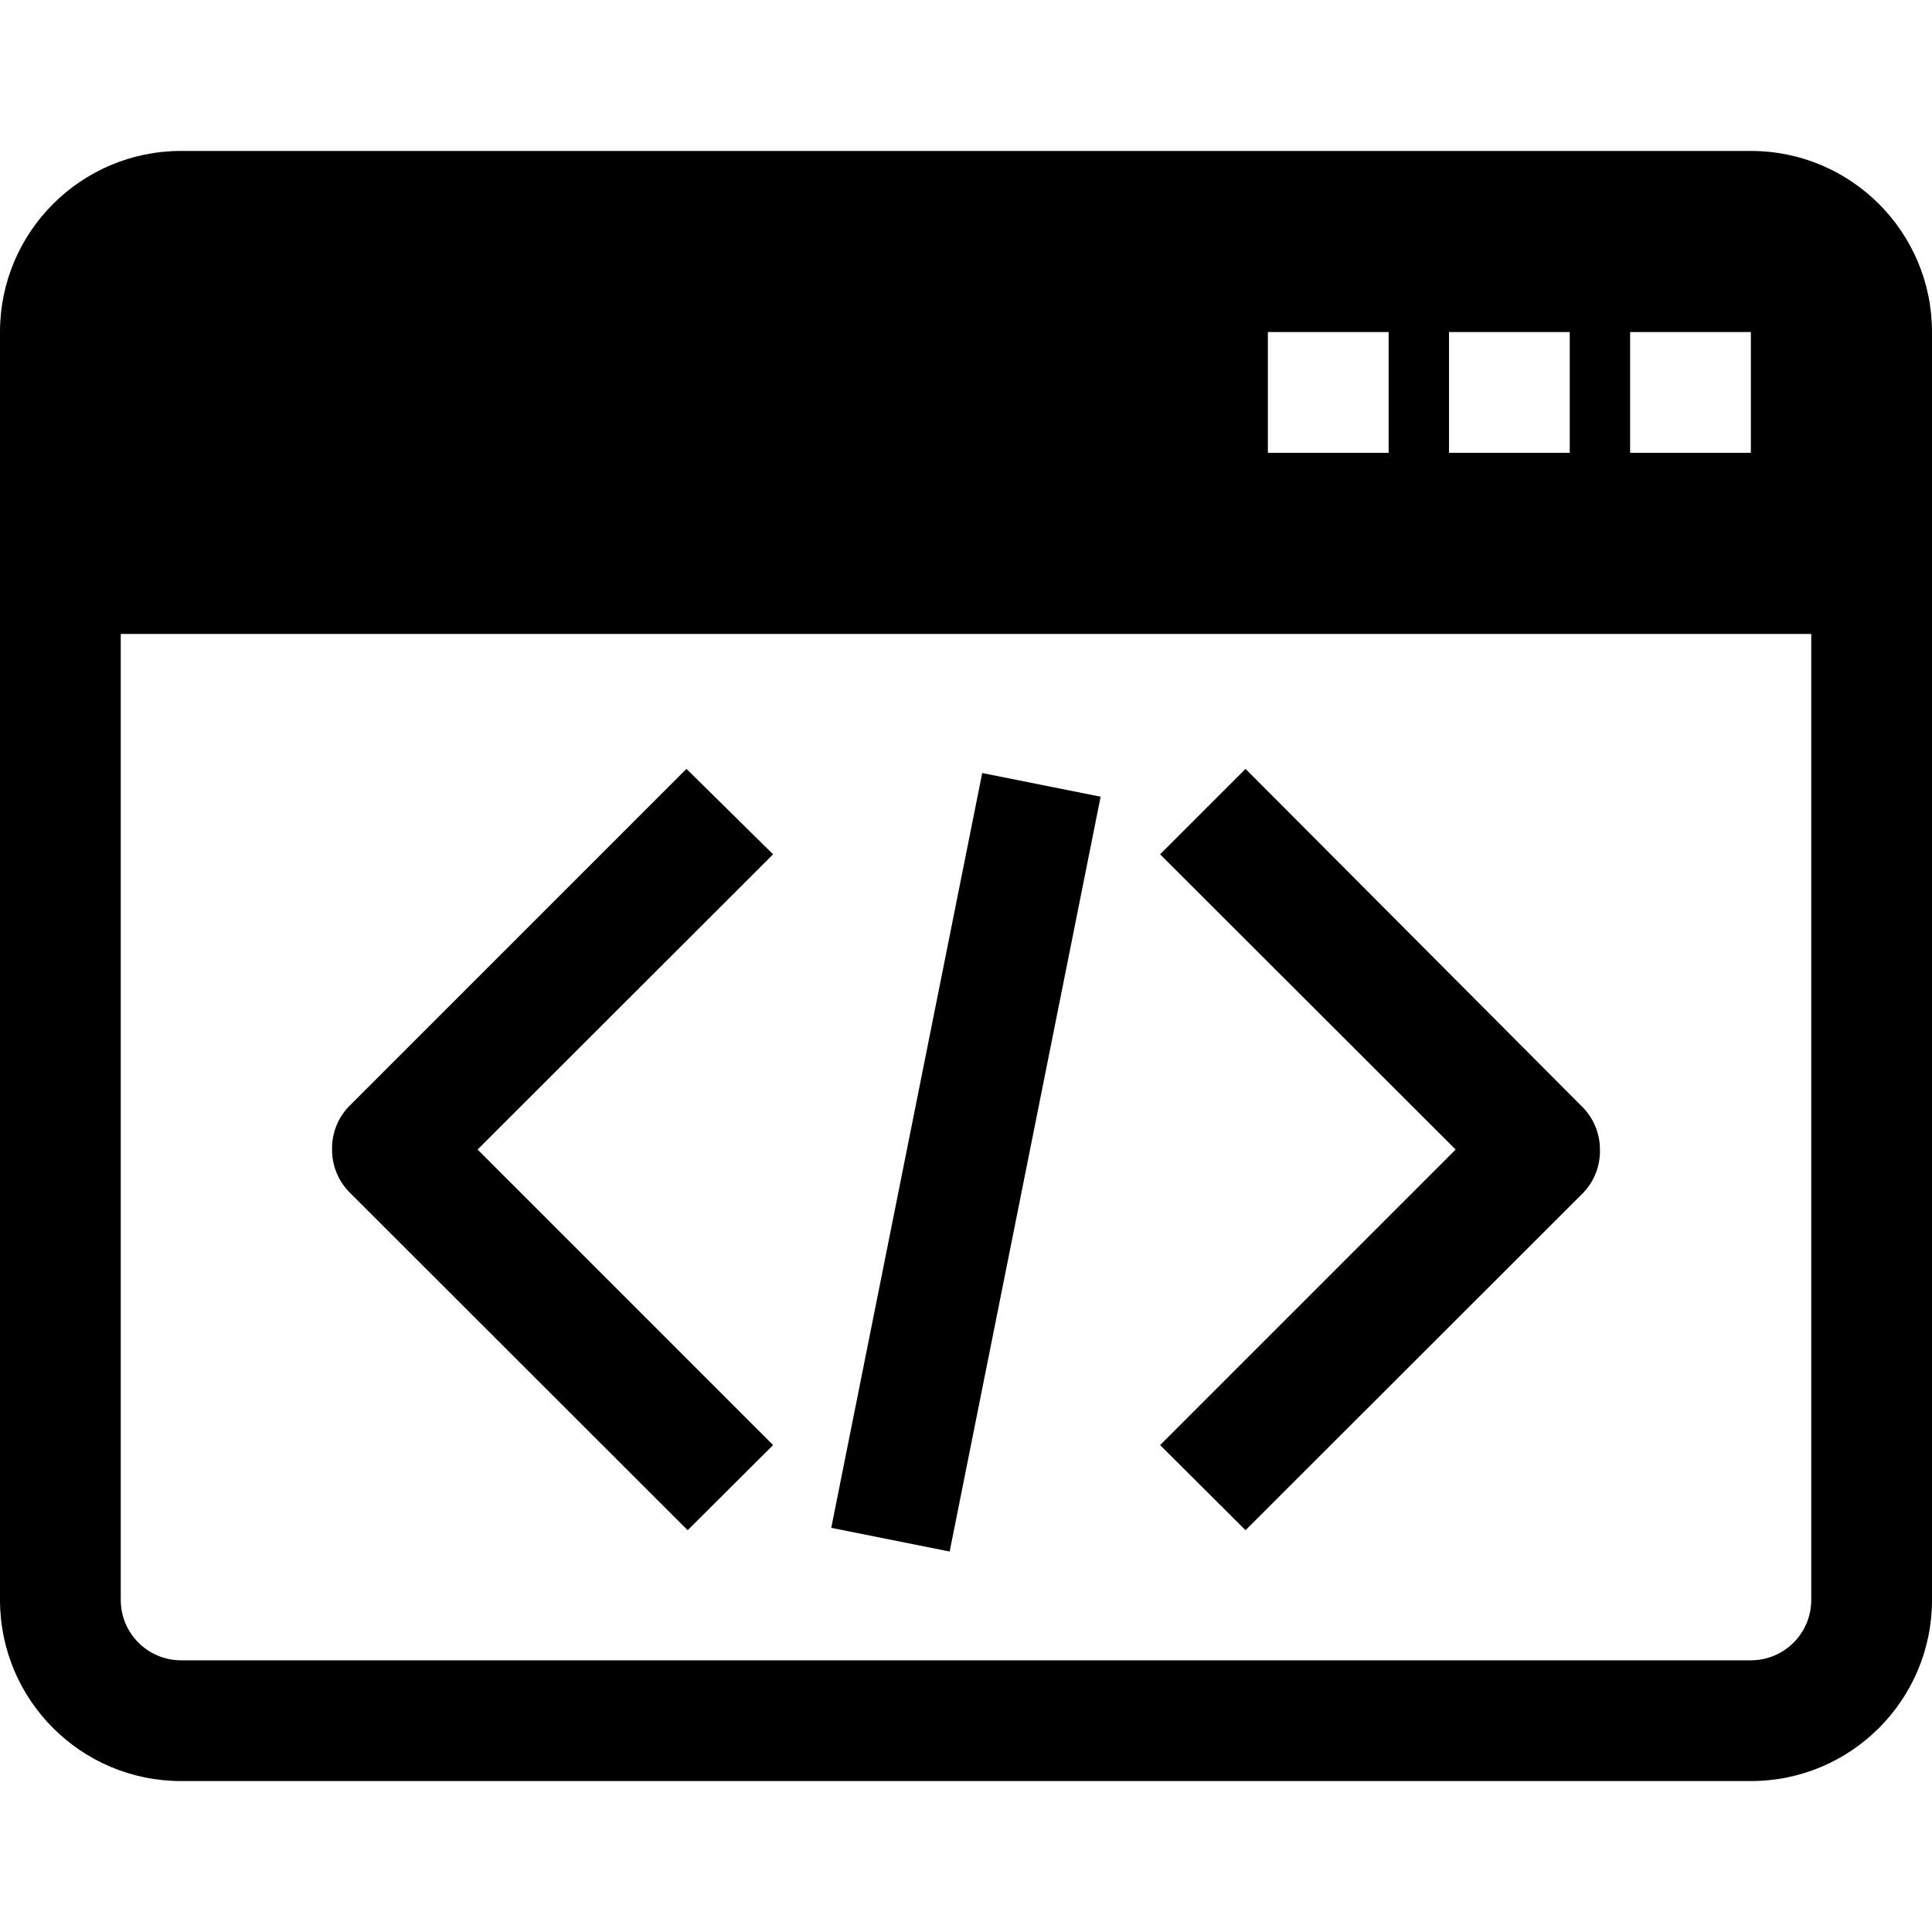
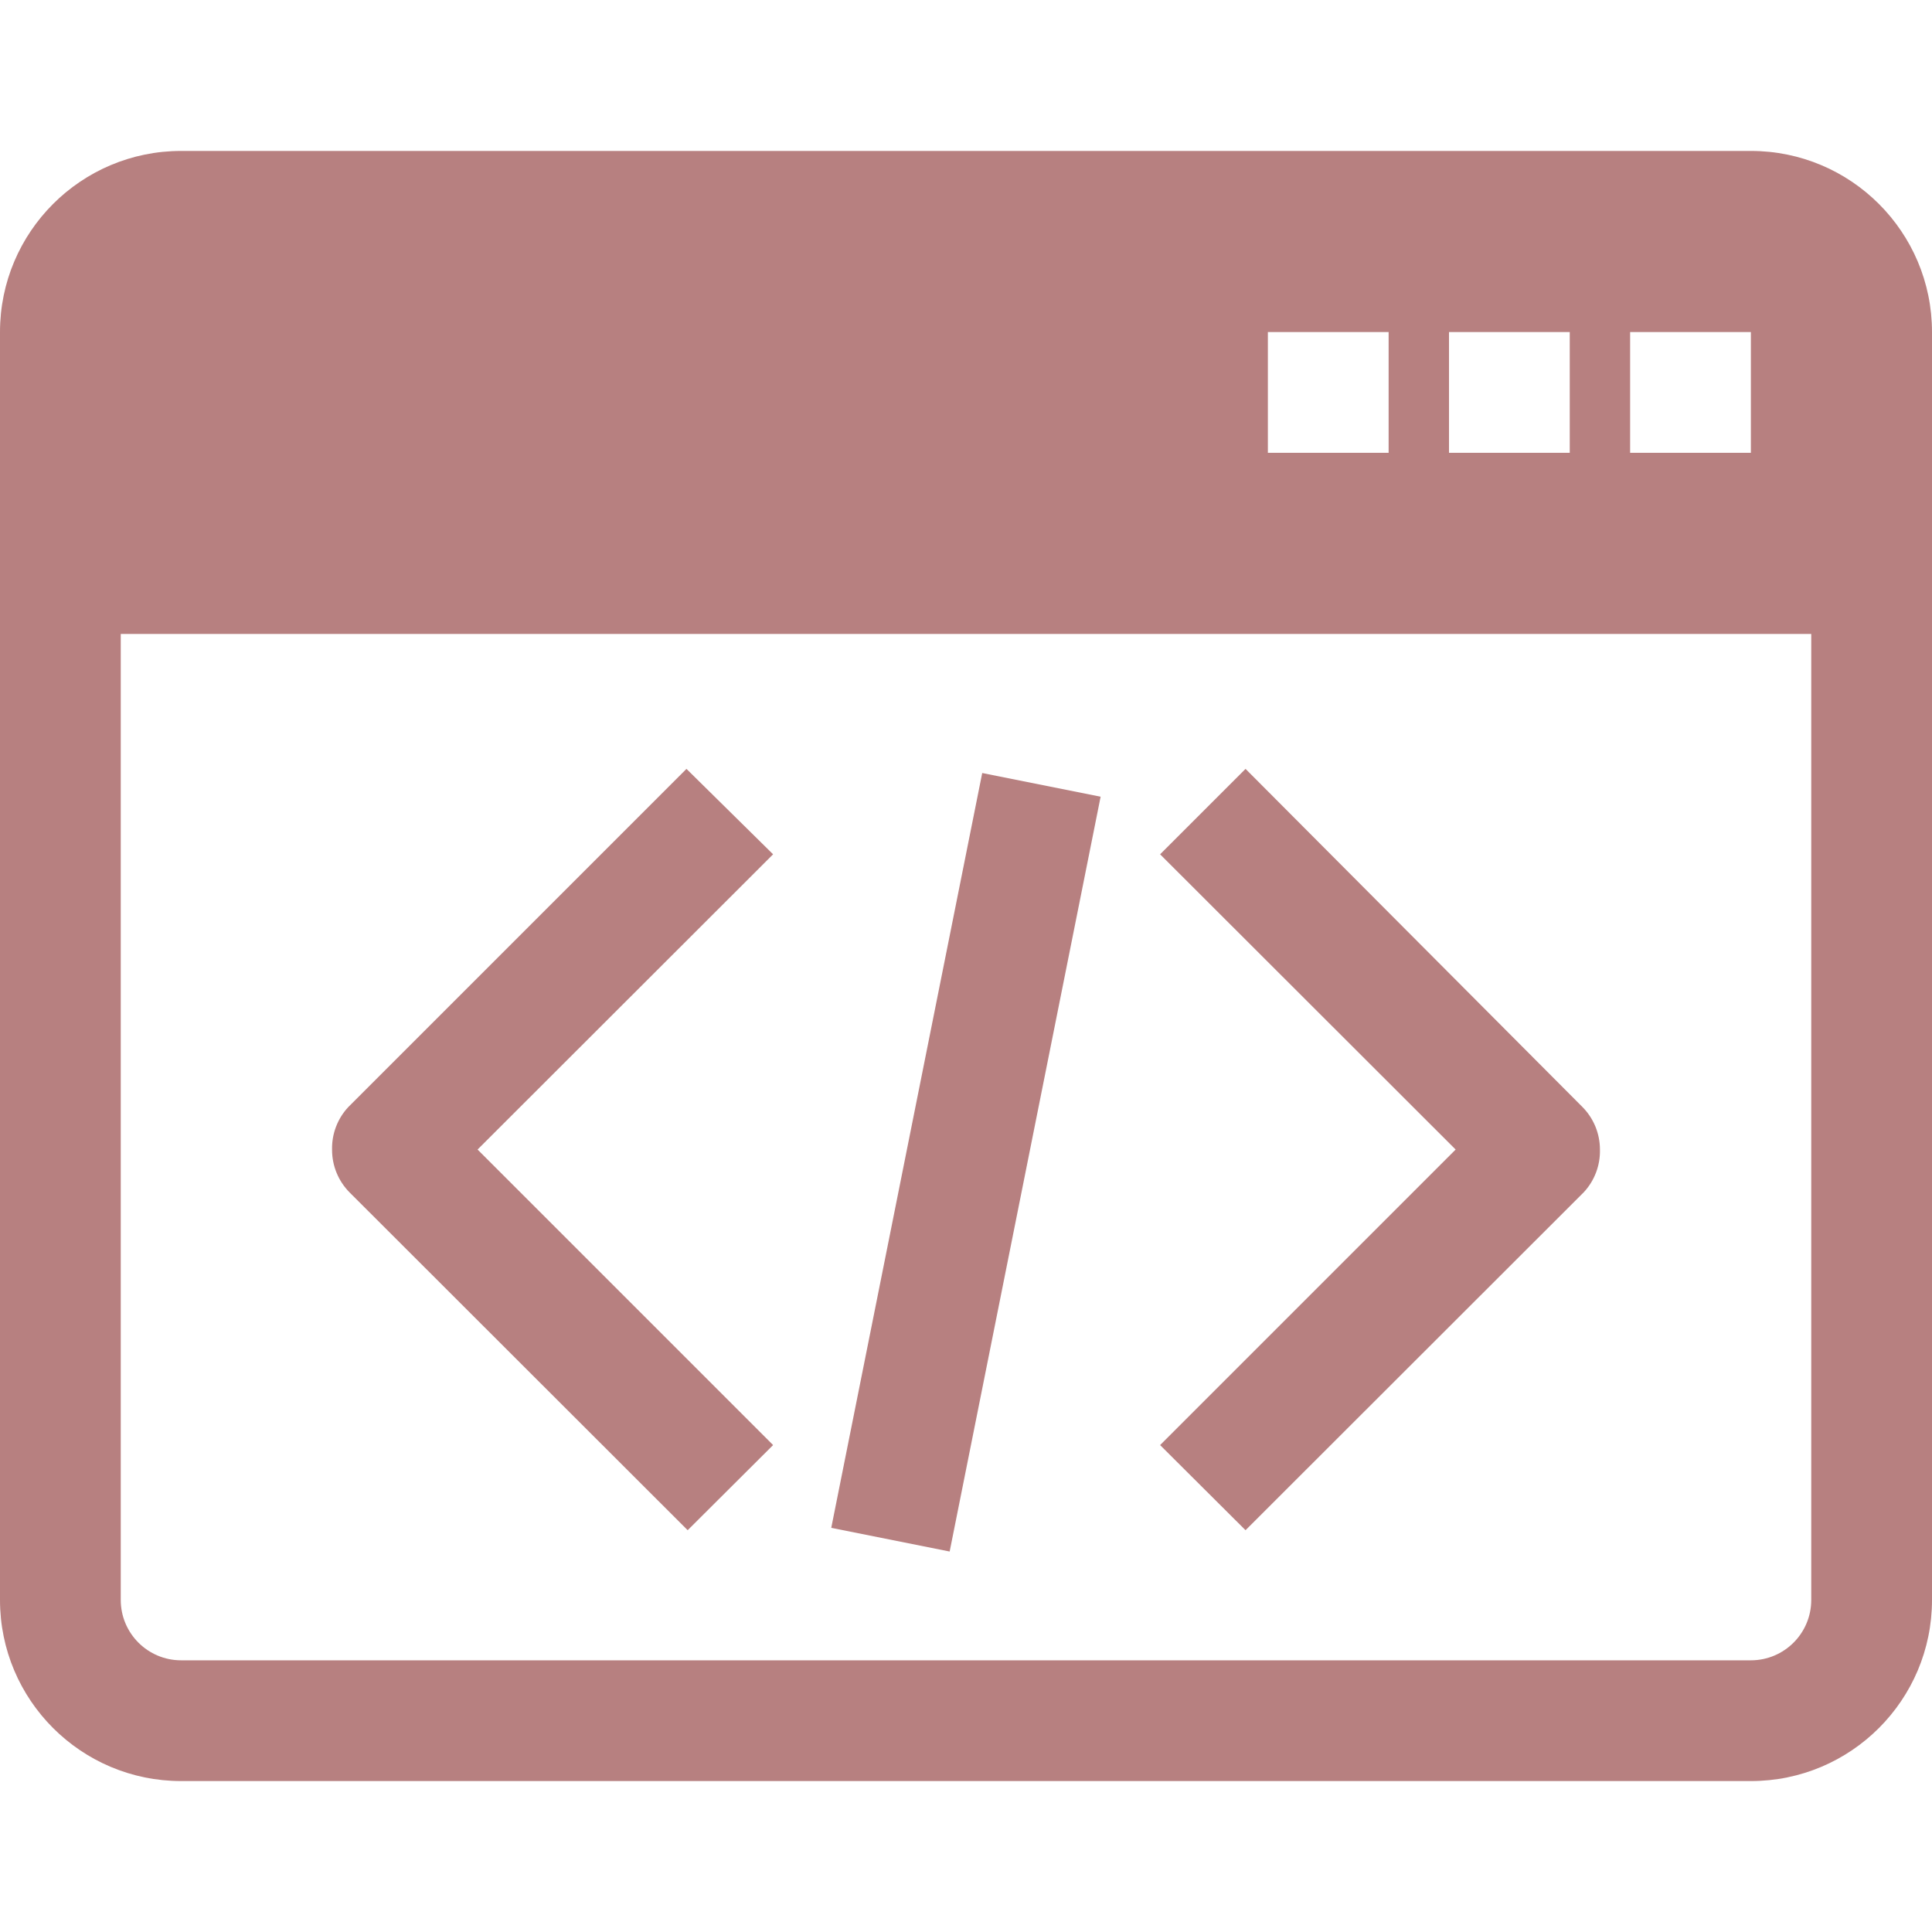
- <svg xmlns="http://www.w3.org/2000/svg" viewBox="0 0 64 64">
+ <svg xmlns="http://www.w3.org/2000/svg" fill="hsl(0, 28%, 61%)" viewBox="0 0 64 64">
  <path d="M58,5H6a6,6,0,0,0-6,6V53a6,6,0,0,0,6,6H58a6,6,0,0,0,6-6V11A6,6,0,0,0,58,5Zm-4,6h4v4H54Zm-6,0h4v4H48Zm-6,0h4v4H42ZM60,53a2,2,0,0,1-2,2H6a2,2,0,0,1-2-2V21H60Z" />
  <path d="M22.74 25.47l-11.2 11.2A2 2 0 0 0 11 38.08a2 2 0 0 0 .58 1.42l11.2 11.19 2.83-2.82-9.79-9.79 9.79-9.78zM41.26 25.47L38.43 28.3l9.79 9.78-9.79 9.79 2.83 2.82L52.46 39.5A2 2 0 0 0 53 38.08a2 2 0 0 0-.58-1.41z" />
  <rect width="25.5" height="4" x="19.25" y="36.5" transform="rotate(-78.69 32 38.502)" />
</svg>
